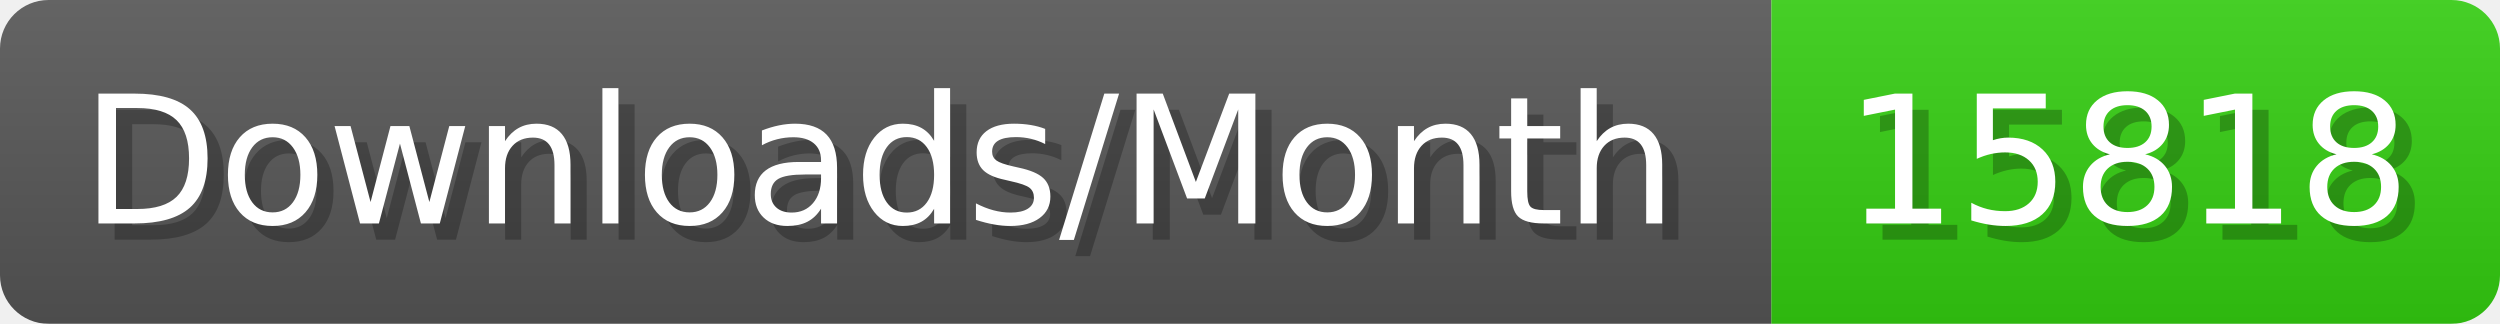
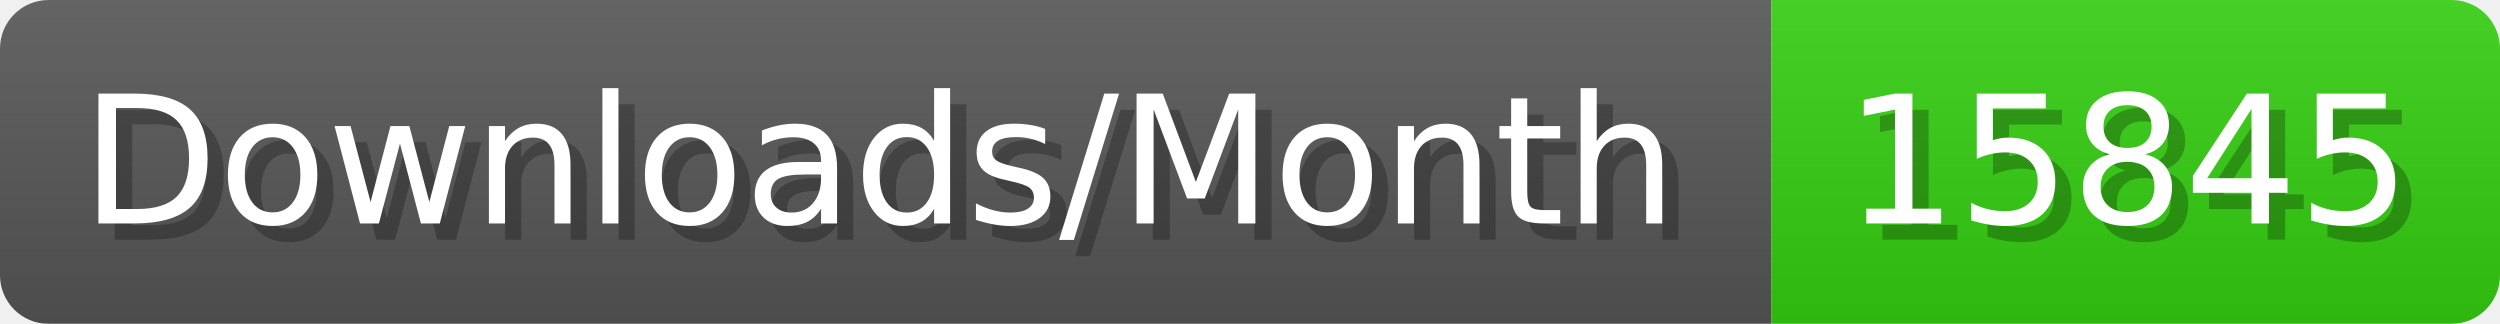
- <svg xmlns="http://www.w3.org/2000/svg" width="154.4" height="20" viewBox="0 0 1544 200" role="img" aria-label="Downloads/Month: 15818">
+ <svg xmlns="http://www.w3.org/2000/svg" width="154.4" height="20" viewBox="0 0 1544 200" role="img" aria-label="Downloads/Month: 15845">
  <linearGradient id="YlXUI" x2="0" y2="100%">
    <stop offset="0" stop-opacity=".1" stop-color="#EEE" />
    <stop offset="1" stop-opacity=".1" />
  </linearGradient>
  <mask id="JHhop">
    <rect width="1544" height="200" rx="30" fill="#FFF" />
  </mask>
  <g mask="url(#JHhop)">
    <rect width="1094" height="200" fill="#555" />
    <rect width="450" height="200" fill="#3C1" x="1094" />
    <rect width="1544" height="200" fill="url(#YlXUI)" />
  </g>
  <g aria-hidden="true" fill="#fff" text-anchor="start" font-family="Verdana,DejaVu Sans,sans-serif" font-size="110">
    <text x="60" y="148" textLength="994" fill="#000" opacity="0.25">Downloads/Month</text>
    <text x="50" y="138" textLength="994">Downloads/Month</text>
-     <text x="1149" y="148" textLength="350" fill="#000" opacity="0.25">15818</text>
-     <text x="1139" y="138" textLength="350">15818</text>
+     <text x="1149" y="148" textLength="350" fill="#000" opacity="0.25">15845</text>
+     <text x="1139" y="138" textLength="350">15845</text>
  </g>
</svg>
